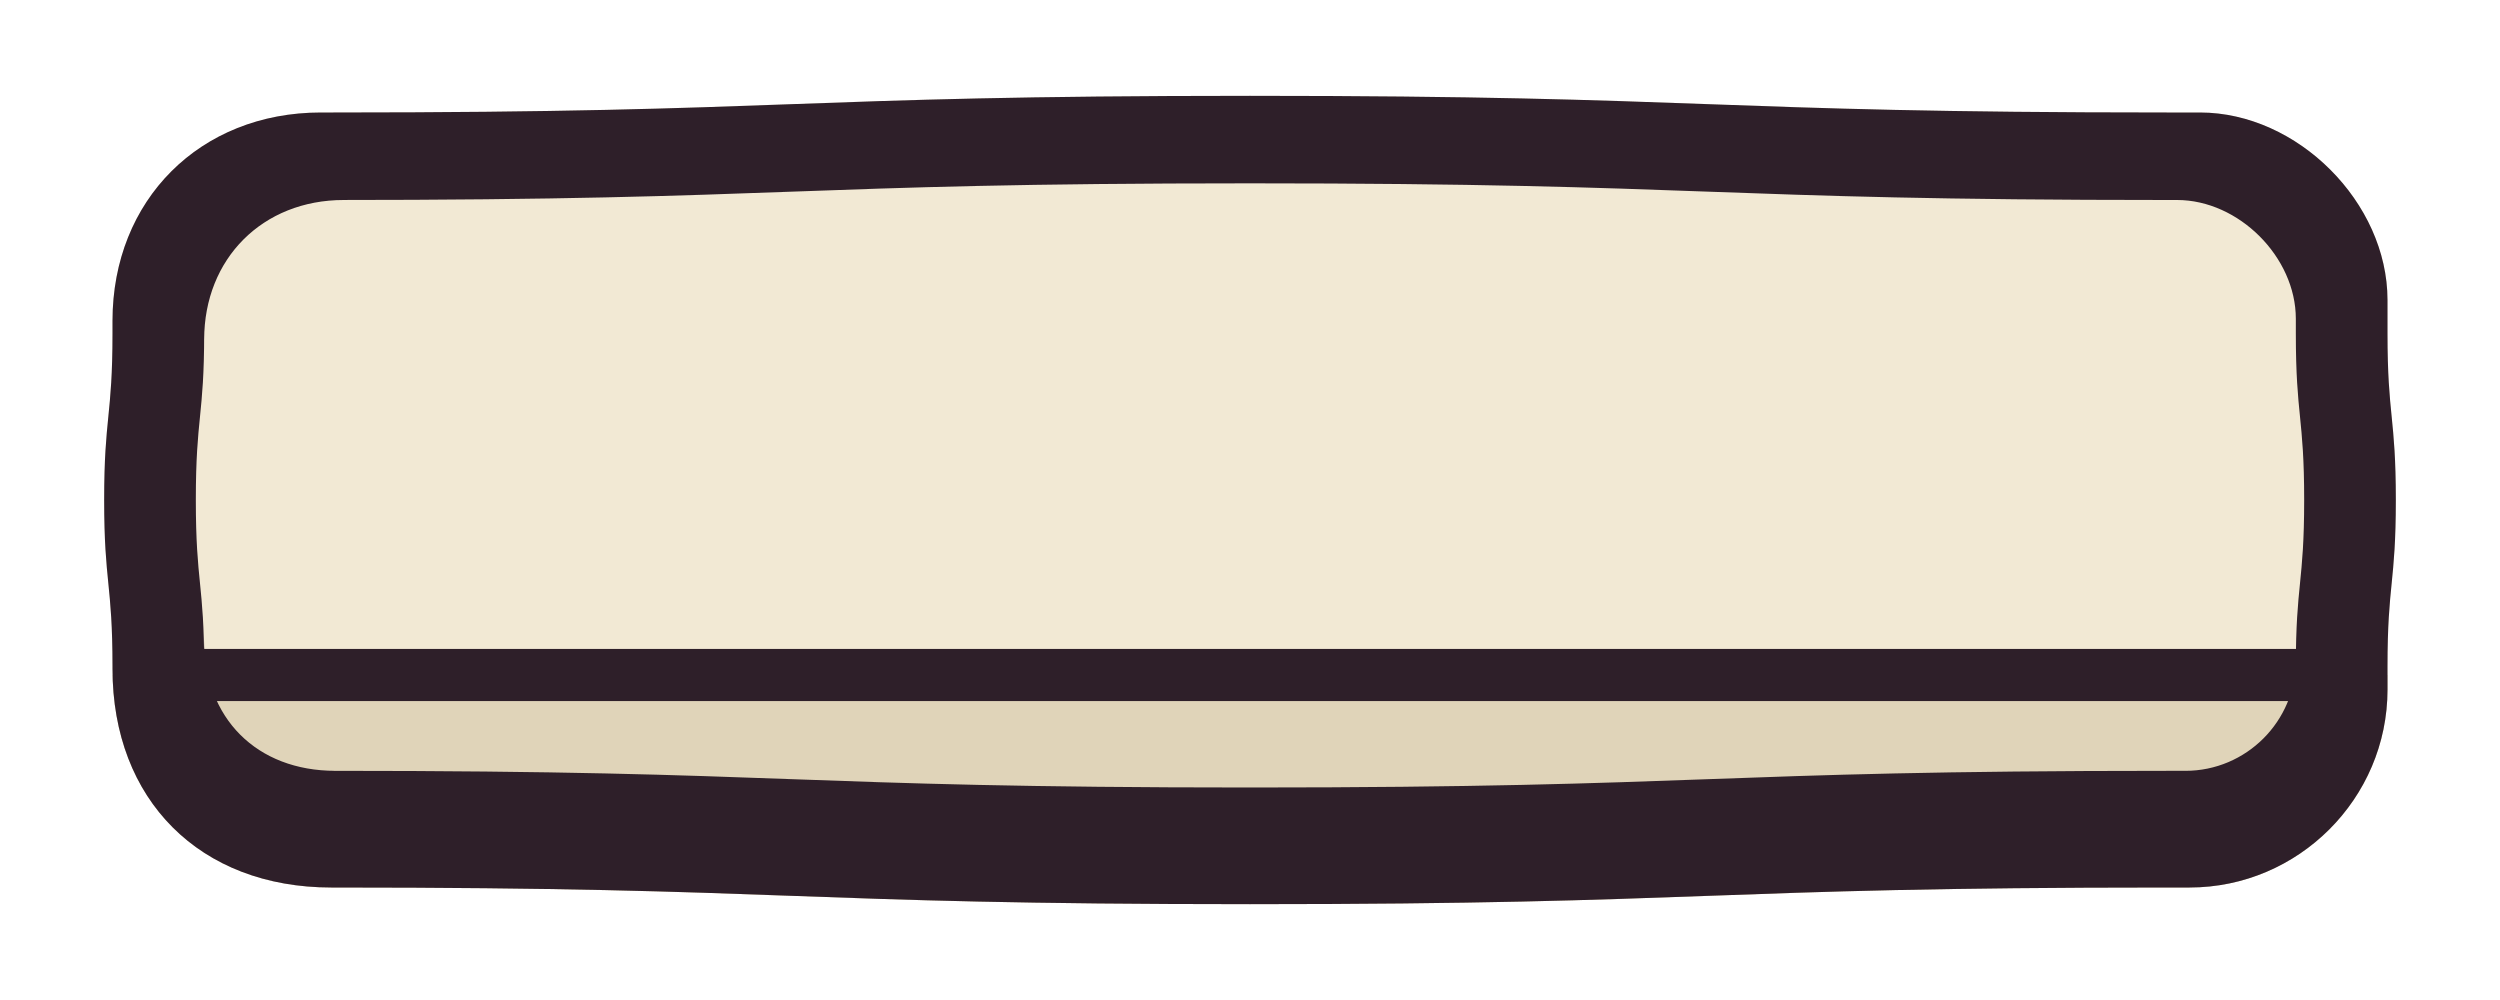
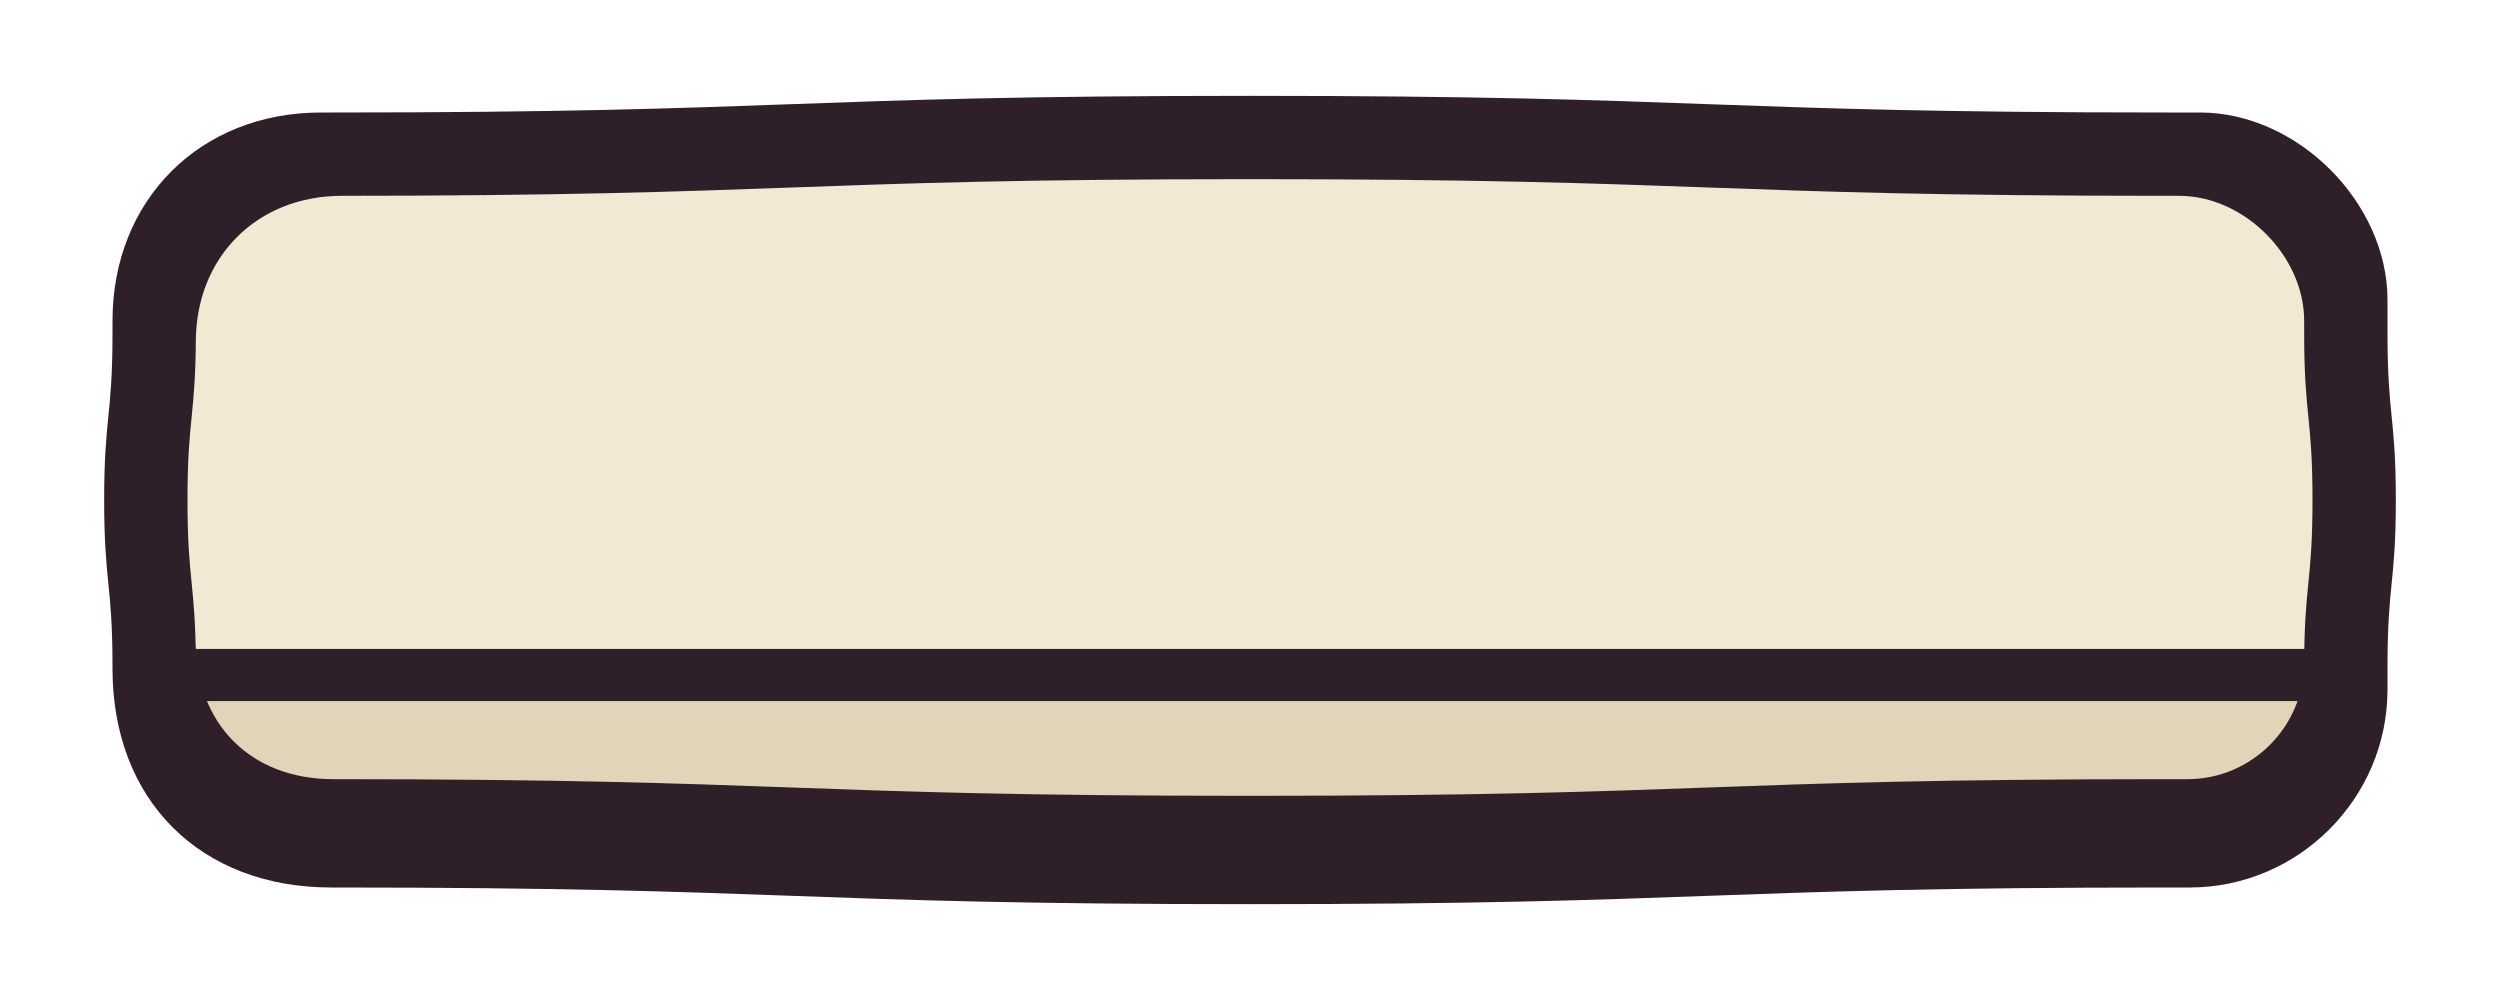
<svg xmlns="http://www.w3.org/2000/svg" viewBox="0 0 120 48" width="120" height="48">
  <g id="p-body">
-     <path d="M15.4 5.4L16 5.4C38 5.4 38 4.6 60 4.6C82 4.6 82 5.4 104 5.4L105.6 5.4C110.28 5.4 114.6 9.72 114.6 14.4L114.6 16C114.6 20 115 20 115 24C115 28 114.6 28 114.6 32L114.6 33.1C114.6 38.33 110.32 42.6 105.1 42.6L104 42.6C82 42.6 82 43.4 60 43.4C38 43.4 38 42.6 16 42.6L15.9 42.6C9.6 42.6 5.4 38.4 5.4 32.1L5.4 32C5.4 28 5 28 5 24C5 20 5.4 20 5.4 16L5.4 15.4C5.4 9.6 9.6 5.4 15.4 5.4Z" fill="#f2e9d4" />
-     <path d="M5.4 32.4L114.6 32.4L114.6 33.1C114.6 38.33 110.32 42.6 105.1 42.6L104 42.6C82 42.6 82 43.4 60 43.4C38 43.4 38 42.6 16 42.6L15.9 42.6C9.6 42.6 5.4 38.4 5.4 32.1Z" fill="#e0d4b9" />
-     <path d="M9 32.4L111 32.4" fill="none" stroke="#2e1f29" stroke-width="2.5" stroke-linecap="round" stroke-linejoin="round" />
+     <defs>
+       <clipPath id="ui-button-under">
+         <path d="M15.4 6.9L16 6.9C38 6.9 38 6.1 60 6.1C82 6.1 82 6.9 104 6.9L105.6 6.9C109.5 6.9 113.1 10.5 113.1 14.4L113.1 16C113.1 20 113.5 20 113.5 24C113.5 28 113.1 28 113.1 32L113.1 33.1C113.1 37.5 109.5 41.1 105.1 41.1L104 41.1C82 41.1 82 41.9 60 41.9C38 41.9 38 41.1 16 41.1L15.9 41.1C10.5 41.1 6.9 37.5 6.9 32.1L6.9 32C6.9 28 6.5 28 6.5 24C6.5 20 6.9 20 6.9 16L6.9 15.4C6.9 10.47 10.47 6.9 15.4 6.9Z" />
+       </clipPath>
+     </defs>
+     <g clip-path="url(#ui-button-under)">
+       <path d="M15.4 5.4L16 5.4C38 5.4 38 4.6 60 4.6C82 4.6 82 5.4 104 5.4L105.6 5.4C110.28 5.4 114.6 9.72 114.6 14.4L114.6 16C114.6 20 115 20 115 24C115 28 114.6 28 114.6 32L114.6 33.1C114.6 38.33 110.32 42.6 105.1 42.6L104 42.6C82 42.6 82 43.4 60 43.4C38 43.4 38 42.6 16 42.6L15.9 42.6C9.6 42.6 5.4 38.4 5.4 32.1L5.4 32C5.4 28 5 28 5 24C5 20 5.4 20 5.4 16L5.4 15.4C5.4 9.6 9.6 5.4 15.4 5.4Z" fill="#f2e9d4" />
+       <path d="M5.4 32.4L114.6 32.4L114.6 33.1C114.6 38.33 110.32 42.6 105.1 42.6L104 42.6C82 42.6 82 43.4 60 43.4C38 43.4 38 42.6 16 42.6L15.9 42.6C9.6 42.6 5.4 38.4 5.4 32.1Z" fill="#e0d4b9" />
+       <path d="M9 32.4L111 32.4" fill="none" stroke="#2e1f29" stroke-width="2.5" stroke-linecap="round" stroke-linejoin="round" />
+     </g>
  </g>
  <g id="p-ink">
-     <path d="M15.4 5.4L16 5.4C38 5.4 38 4.6 60 4.6C82 4.6 82 5.4 104 5.4L105.6 5.4C110.28 5.4 114.6 9.72 114.6 14.4L114.6 16C114.6 20 115 20 115 24C115 28 114.6 28 114.6 32L114.6 33.1C114.6 38.33 110.32 42.6 105.1 42.6L104 42.6C82 42.6 82 43.4 60 43.4C38 43.4 38 42.6 16 42.6L15.9 42.6C9.6 42.6 5.4 38.4 5.4 32.1L5.4 32C5.4 28 5 28 5 24C5 20 5.4 20 5.4 16L5.4 15.4C5.4 9.6 9.6 5.4 15.4 5.4ZM16.5 9.6L16 9.6C38 9.6 38 8.8 60 8.8C82 8.8 82 9.6 104 9.6L104.5 9.6C107.46 9.6 110.2 12.34 110.2 15.3L110.2 16C110.2 20 110.6 20 110.6 24C110.6 28 110.2 28 110.2 32L110.2 31.7C110.2 34.62 107.82 37 104.9 37L104 37C82 37 82 37.8 60 37.8C38 37.8 38 37 16 37L16.1 37C12.32 37 9.8 34.48 9.8 30.7L9.8 32C9.8 28 9.4 28 9.4 24C9.4 20 9.8 20 9.8 16L9.8 16.3C9.8 12.41 12.61 9.6 16.5 9.6Z" fill="#2e1f29" fill-rule="evenodd" />
+     <path d="M15.4 5.4L16 5.4C38 5.4 38 4.6 60 4.6C82 4.6 82 5.4 104 5.4L105.6 5.4C110.28 5.4 114.6 9.72 114.6 14.4L114.6 16C114.6 20 115 20 115 24C115 28 114.6 28 114.6 32L114.6 33.1C114.6 38.33 110.32 42.6 105.1 42.6L104 42.6C82 42.6 82 43.4 60 43.4C38 43.4 38 42.6 16 42.6L15.9 42.6C9.6 42.6 5.4 38.4 5.4 32.1L5.4 32C5.4 28 5 28 5 24C5 20 5.4 20 5.4 16L5.4 15.4C5.4 9.6 9.6 5.4 15.4 5.4ZM16.4 9.4L16 9.4C38 9.4 38 8.6 60 8.6C82 8.6 82 9.4 104 9.4L104.6 9.4C107.72 9.4 110.6 12.28 110.6 15.4L110.6 16C110.6 20 111 20 111 24C111 28 110.6 28 110.6 32L110.6 31.8C110.6 34.88 108.08 37.4 105 37.4L104 37.4C82 37.4 82 38.2 60 38.2C38 38.2 38 37.4 16 37.4L16 37.4C12.04 37.4 9.4 34.76 9.4 30.8L9.4 32C9.4 28 9 28 9 24C9 20 9.4 20 9.4 16L9.4 16.4C9.4 12.34 12.34 9.4 16.4 9.4Z" fill="#2e1f29" fill-rule="evenodd" />
  </g>
</svg>
